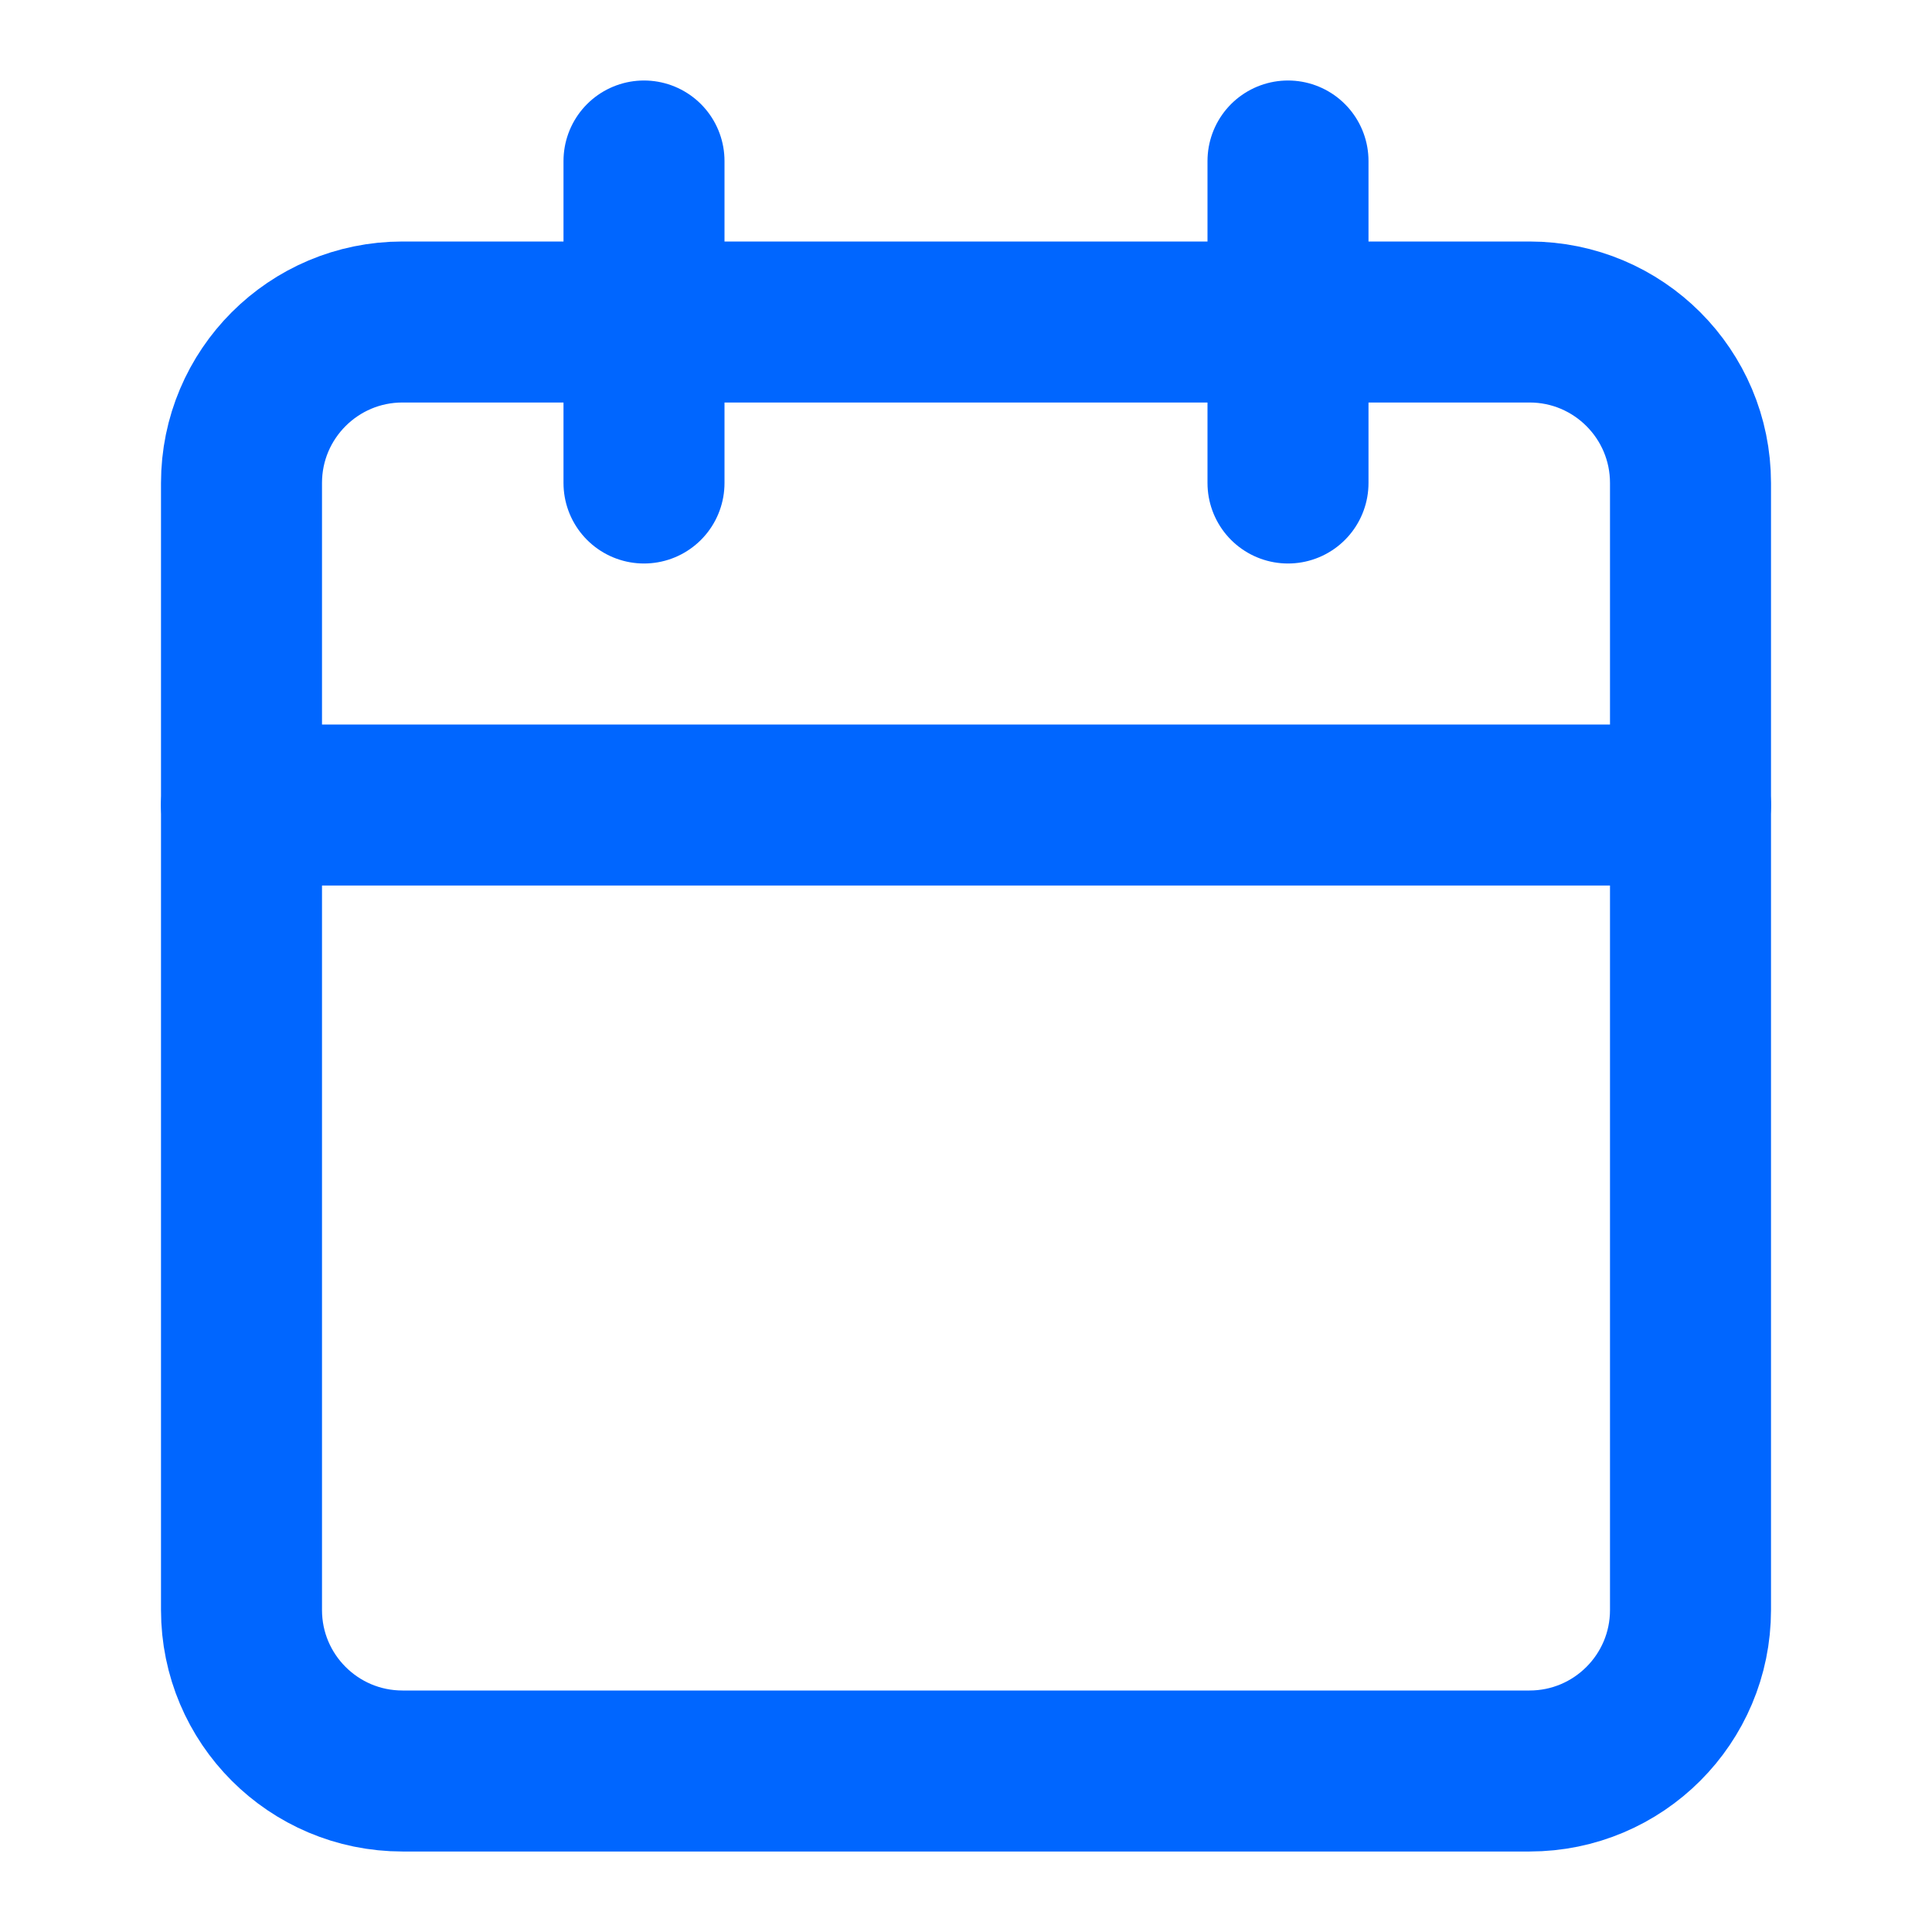
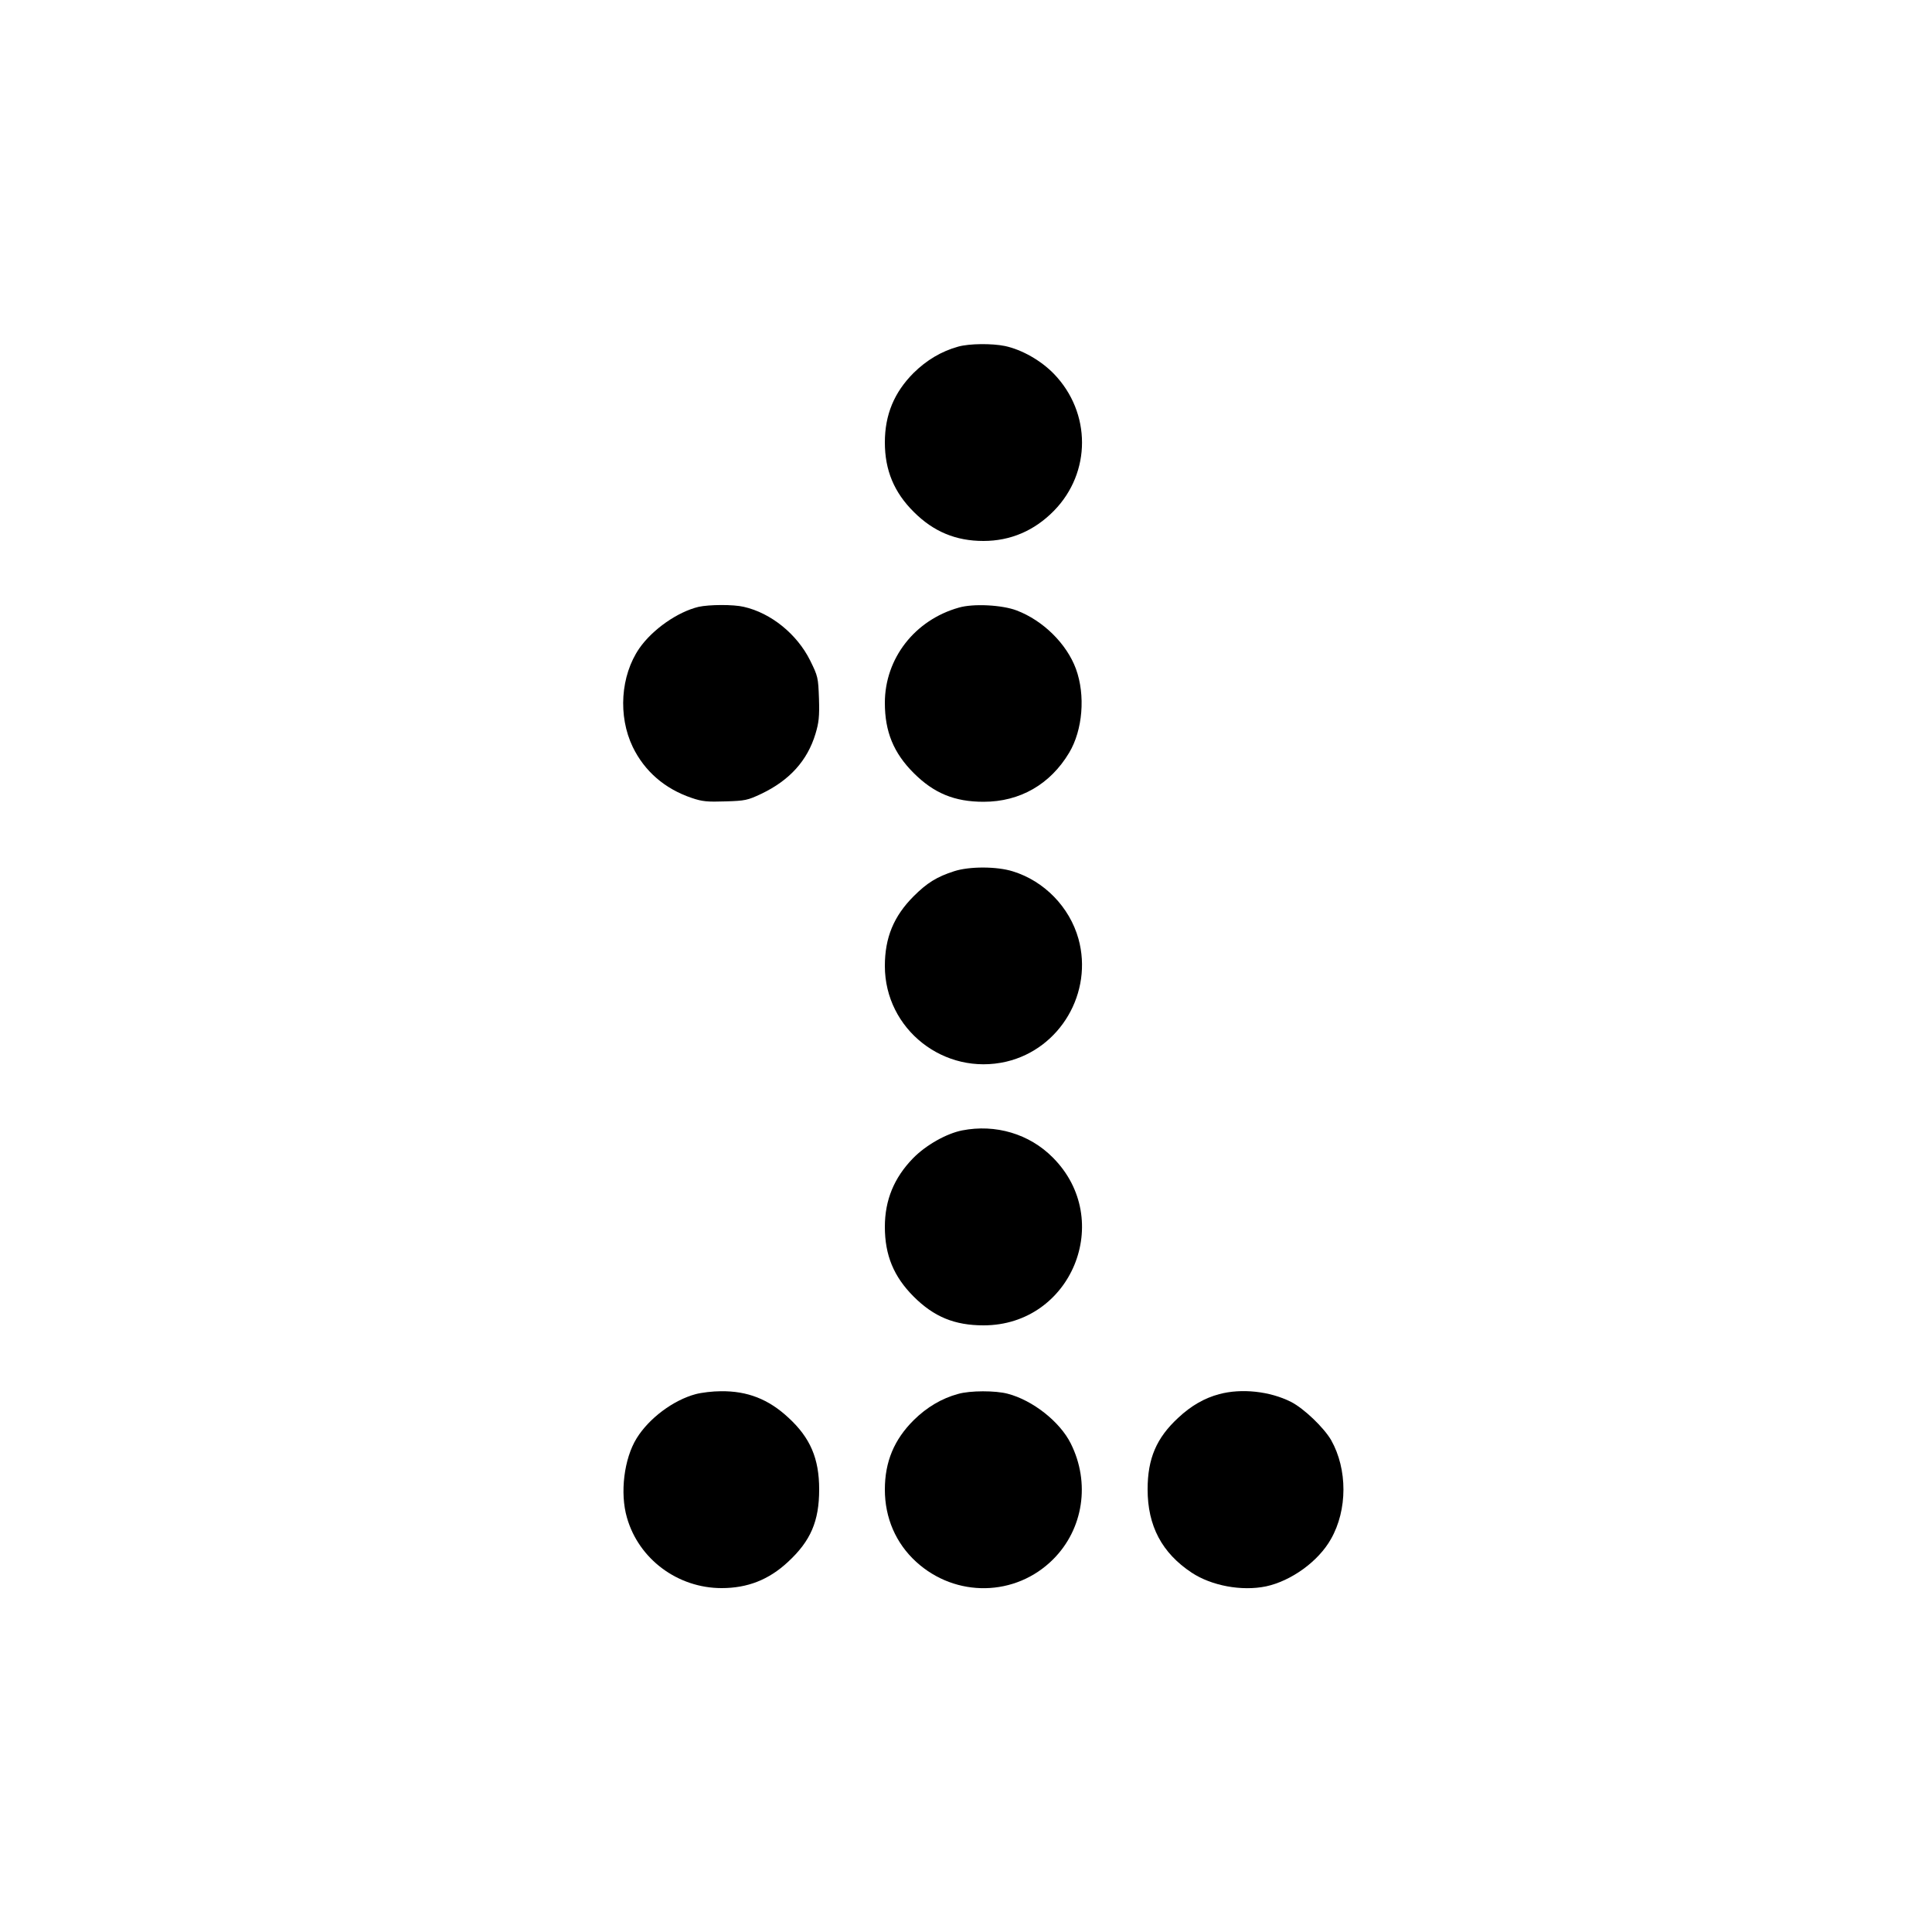
- <svg xmlns="http://www.w3.org/2000/svg" width="24" height="24" fill="none" stroke="#06f" stroke-linecap="round" stroke-linejoin="round" stroke-width="2" class="lucide lucide-calendar-icon lucide-calendar" viewBox="0 0 24 24">
-   <path d="M8 2v4" />
-   <path d="M16 2v4" />
-   <rect width="18" height="18" x="3" y="4" rx="2" />
-   <path d="M3 10h18" />
+ <svg xmlns="http://www.w3.org/2000/svg" version="1.0" width="1000pt" height="1000pt" viewBox="0 0 1000 1000" preserveAspectRatio="xMidYMid meet">
+   <style>
+   :root { color: #000000; }
+   @media (prefers-color-scheme: dark) {
+     :root { color: #ffffff; }
+   }
+ </style>
+   <g transform="translate(0,1000) scale(0.1,-0.1)" fill="currentColor" stroke="none">
+     <path d="M4960 8206 c-87 -24 -164 -70 -231 -136 -101 -101 -149 -217 -149 -360 0 -144 48 -259 150 -360 102 -102 218 -150 360 -150 140 0 264 53 365 156 194 198 194 508 0 709 -67 69 -165 125 -253 144 -68 14 -184 13 -242 -3z" />
+     <path d="M3616 6859 c-109 -26 -239 -117 -307 -215 -97 -141 -111 -350 -34 -510 61 -126 166 -217 305 -264 55 -19 82 -21 175 -18 102 3 115 6 185 39 147 70 239 172 281 311 17 57 21 88 18 182 -4 109 -5 115 -46 198 -68 136 -202 245 -343 277 -54 13 -180 12 -234 0z" />
+     <path d="M4963 6855 c-228 -64 -383 -263 -383 -493 0 -149 45 -259 149 -363 105 -105 212 -149 362 -149 188 0 345 90 443 254 70 117 85 297 35 434 -48 130 -170 250 -306 302 -75 29 -225 37 -300 15z" />
+     <path d="M4940 5491 c-91 -29 -142 -61 -211 -130 -103 -103 -149 -214 -149 -361 0 -328 308 -570 629 -495 279 66 450 358 373 636 -46 164 -177 299 -340 349 -83 26 -224 26 -302 1z" />
+     <path d="M4980 4149 c-81 -16 -188 -76 -255 -145 -97 -100 -145 -215 -145 -354 0 -147 46 -258 149 -361 105 -105 212 -149 362 -149 455 0 680 547 358 869 -121 122 -296 174 -469 140z" />
+     <path d="M3601 2784 c-116 -31 -242 -125 -306 -229 -65 -105 -87 -283 -50 -410 61 -215 263 -365 490 -365 134 0 244 43 343 135 118 109 162 211 162 376 0 160 -46 267 -159 371 -103 96 -213 139 -351 137 -41 0 -99 -7 -129 -15z" />
+     <path d="M4959 2785 c-85 -23 -162 -69 -229 -135 -102 -101 -150 -216 -150 -360 0 -147 57 -278 162 -374 205 -187 515 -181 709 13 157 157 193 397 91 600 -56 112 -196 223 -326 257 -63 17 -195 17 -257 -1z" />
+     <path d="M6311 2784 c-76 -20 -146 -60 -212 -122 -113 -104 -159 -211 -159 -371 0 -189 74 -329 228 -431 103 -68 259 -97 385 -71 130 28 271 129 336 245 86 151 86 361 1 512 -38 65 -141 164 -208 198 -109 55 -256 71 -371 40z" />
+   </g>
</svg>
